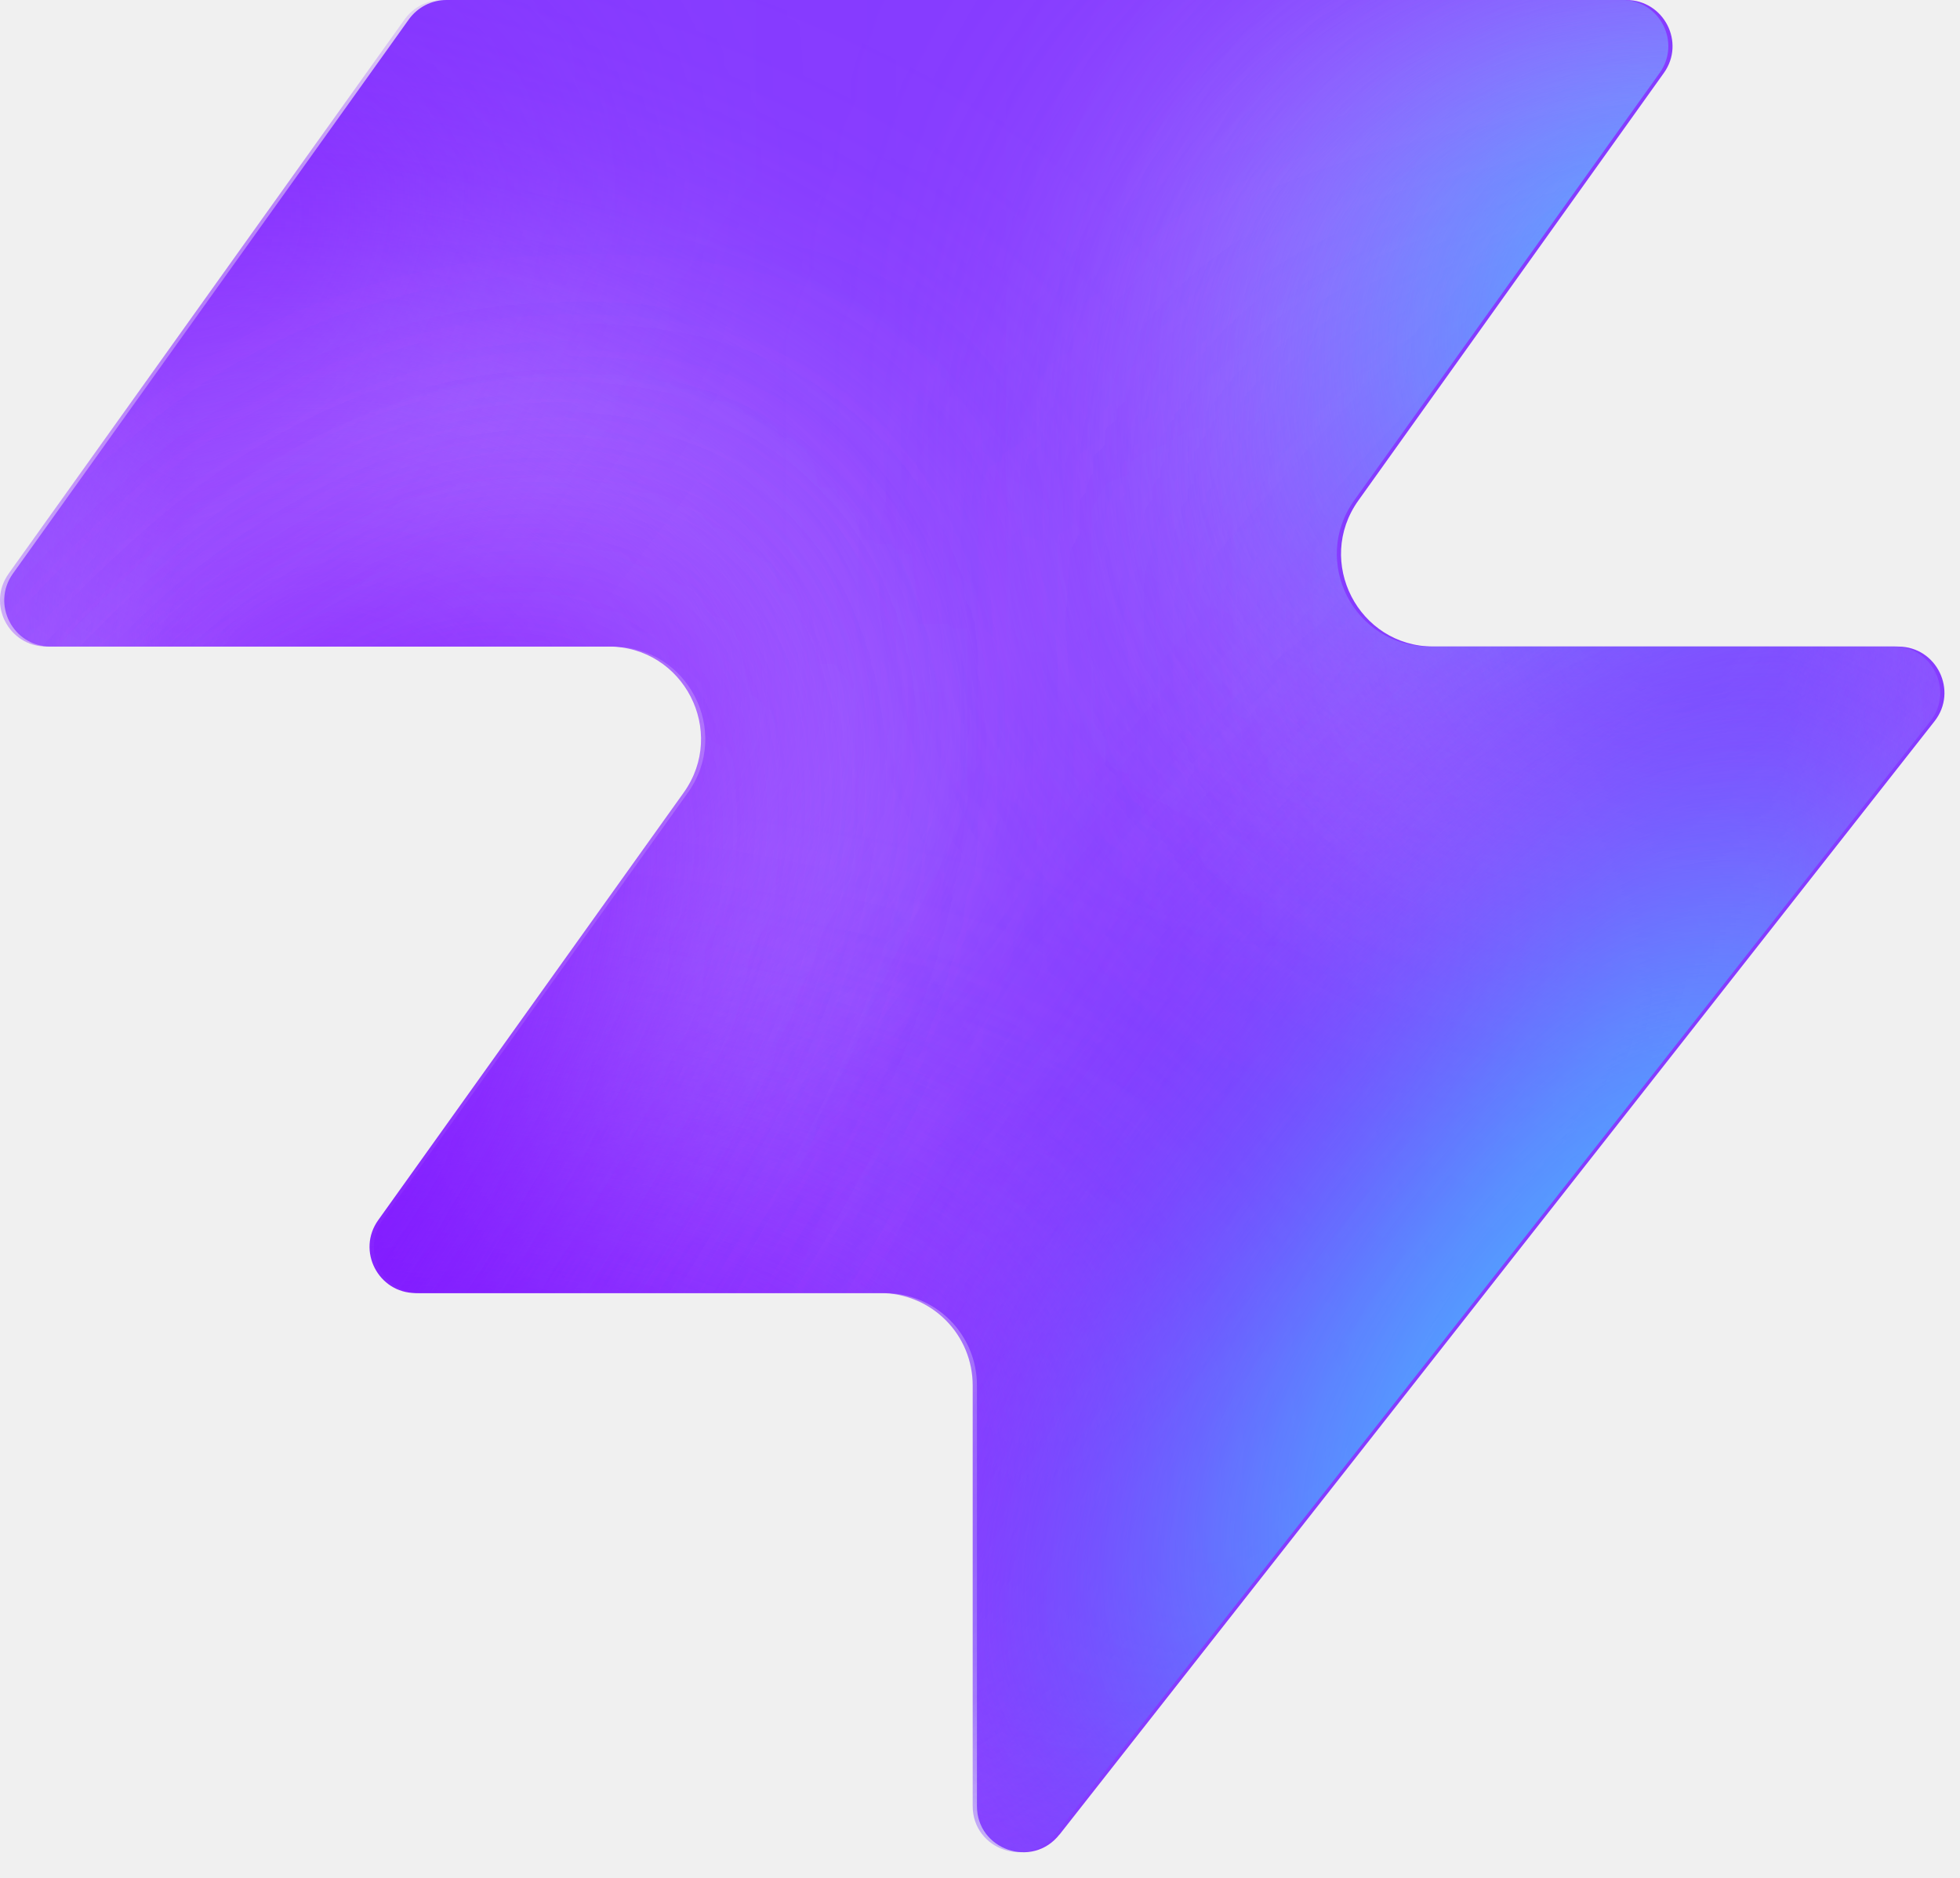
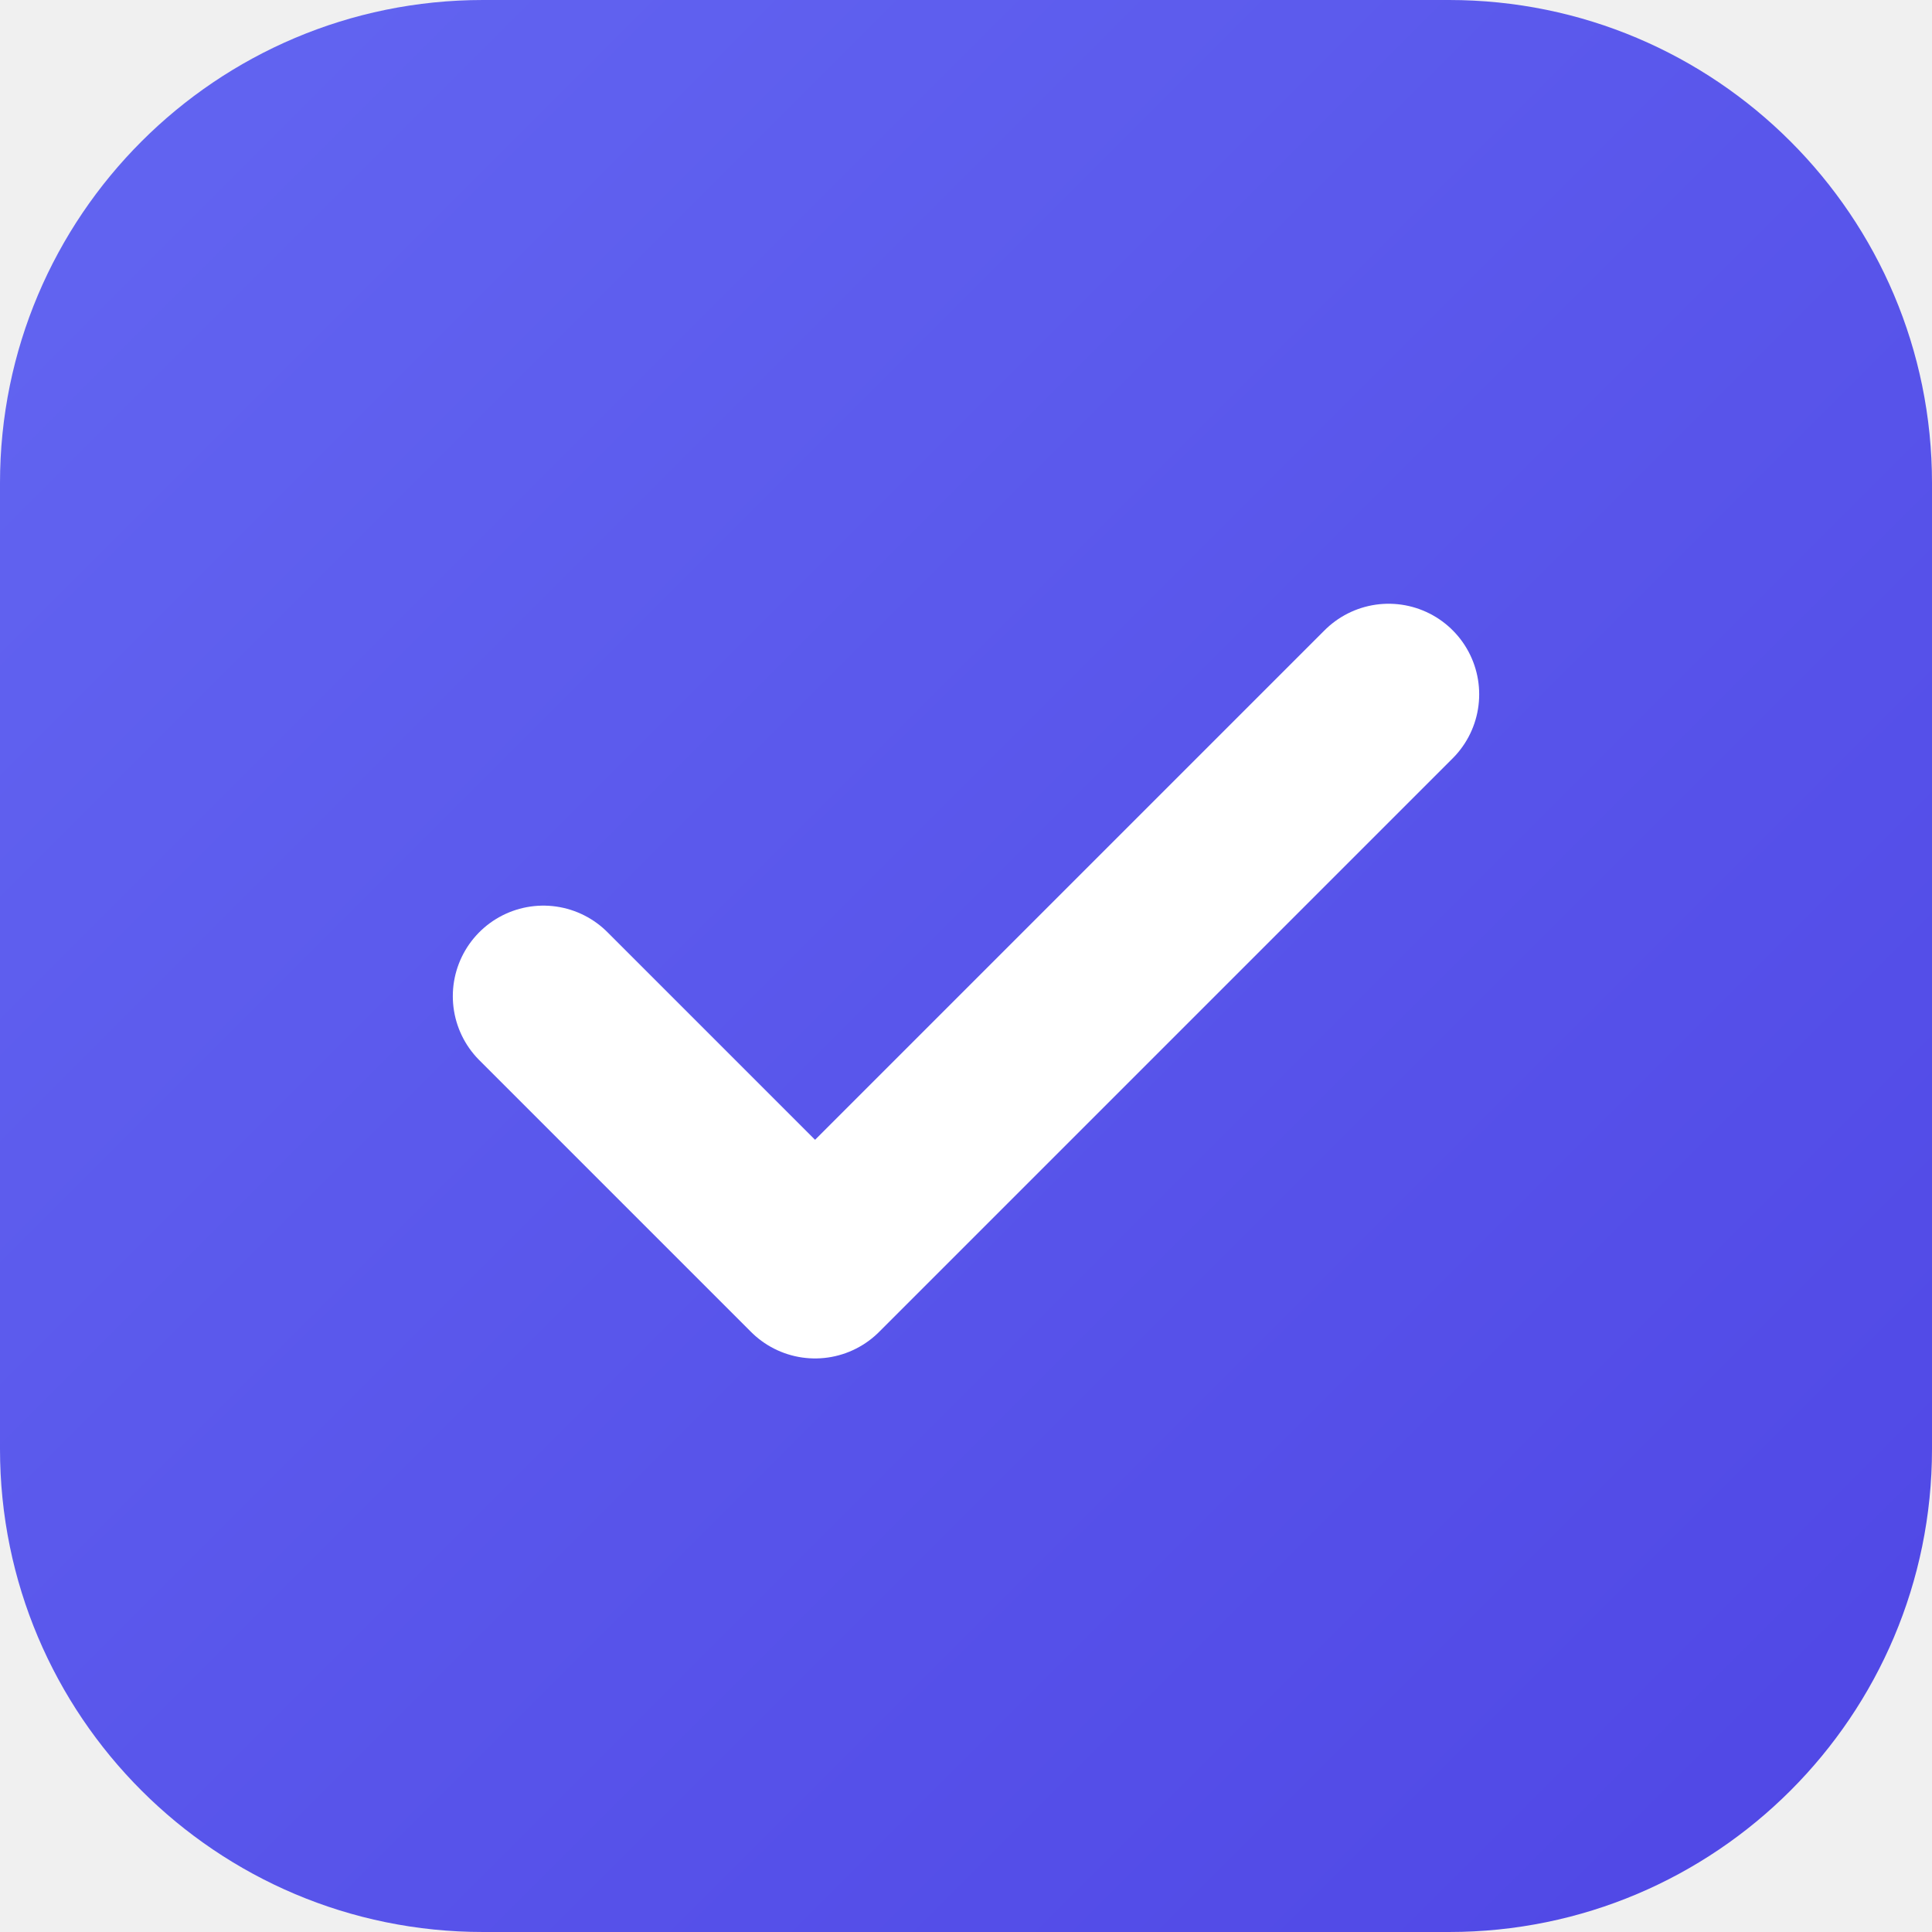
- <svg xmlns="http://www.w3.org/2000/svg" width="48" height="46" fill="none" viewBox="0 0 48 46">
-   <path fill="#863bff" d="M25.946 44.938c-.664.845-2.021.375-2.021-.698V33.937a2.26 2.26 0 0 0-2.262-2.262H10.287c-.92 0-1.456-1.04-.92-1.788l7.48-10.471c1.07-1.497 0-3.578-1.842-3.578H1.237c-.92 0-1.456-1.04-.92-1.788L10.013.474c.214-.297.556-.474.92-.474h28.894c.92 0 1.456 1.04.92 1.788l-7.48 10.471c-1.07 1.498 0 3.579 1.842 3.579h11.377c.943 0 1.473 1.088.89 1.83L25.947 44.94z" style="fill:#863bff;fill:color(display-p3 .525 .23 1);fill-opacity:1" />
-   <mask id="a" width="48" height="46" x="0" y="0" maskUnits="userSpaceOnUse" style="mask-type:alpha">
-     <path fill="#000" d="M25.842 44.938c-.664.844-2.021.375-2.021-.698V33.937a2.26 2.26 0 0 0-2.262-2.262H10.183c-.92 0-1.456-1.04-.92-1.788l7.48-10.471c1.07-1.498 0-3.579-1.842-3.579H1.133c-.92 0-1.456-1.04-.92-1.787L9.91.473c.214-.297.556-.474.92-.474h28.894c.92 0 1.456 1.04.92 1.788l-7.48 10.471c-1.07 1.498 0 3.578 1.842 3.578h11.377c.943 0 1.473 1.088.89 1.832L25.843 44.94z" style="fill:#000;fill-opacity:1" />
-   </mask>
-   <g mask="url(#a)">
-     <g filter="url(#b)">
-       <ellipse cx="5.508" cy="14.704" fill="#ede6ff" rx="5.508" ry="14.704" style="fill:#ede6ff;fill:color(display-p3 .927 .903 1);fill-opacity:1" transform="matrix(.00324 1 1 -.00324 -4.47 31.516)" />
-     </g>
-     <g filter="url(#c)">
-       <ellipse cx="10.399" cy="29.851" fill="#ede6ff" rx="10.399" ry="29.851" style="fill:#ede6ff;fill:color(display-p3 .927 .903 1);fill-opacity:1" transform="matrix(.00324 1 1 -.00324 -39.328 7.883)" />
-     </g>
-     <g filter="url(#d)">
-       <ellipse cx="5.508" cy="30.487" fill="#7e14ff" rx="5.508" ry="30.487" style="fill:#7e14ff;fill:color(display-p3 .492 .077 1);fill-opacity:1" transform="rotate(89.814 -25.913 -14.639)scale(1 -1)" />
-     </g>
-     <g filter="url(#e)">
-       <ellipse cx="5.508" cy="30.599" fill="#7e14ff" rx="5.508" ry="30.599" style="fill:#7e14ff;fill:color(display-p3 .492 .077 1);fill-opacity:1" transform="rotate(89.814 -32.644 -3.334)scale(1 -1)" />
-     </g>
-     <g filter="url(#f)">
-       <ellipse cx="5.508" cy="30.599" fill="#7e14ff" rx="5.508" ry="30.599" style="fill:#7e14ff;fill:color(display-p3 .492 .077 1);fill-opacity:1" transform="matrix(.00324 1 1 -.00324 -34.34 30.47)" />
-     </g>
-     <g filter="url(#g)">
-       <ellipse cx="14.072" cy="22.078" fill="#ede6ff" rx="14.072" ry="22.078" style="fill:#ede6ff;fill:color(display-p3 .927 .903 1);fill-opacity:1" transform="rotate(93.35 24.506 48.493)scale(-1 1)" />
-     </g>
-     <g filter="url(#h)">
-       <ellipse cx="3.47" cy="21.501" fill="#7e14ff" rx="3.47" ry="21.501" style="fill:#7e14ff;fill:color(display-p3 .492 .077 1);fill-opacity:1" transform="rotate(89.009 28.708 47.59)scale(-1 1)" />
-     </g>
-     <g filter="url(#i)">
-       <ellipse cx="3.47" cy="21.501" fill="#7e14ff" rx="3.47" ry="21.501" style="fill:#7e14ff;fill:color(display-p3 .492 .077 1);fill-opacity:1" transform="rotate(89.009 28.708 47.59)scale(-1 1)" />
-     </g>
-     <g filter="url(#j)">
-       <ellipse cx=".387" cy="8.972" fill="#7e14ff" rx="4.407" ry="29.108" style="fill:#7e14ff;fill:color(display-p3 .492 .077 1);fill-opacity:1" transform="rotate(39.51 .387 8.972)" />
-     </g>
-     <g filter="url(#k)">
-       <ellipse cx="47.523" cy="-6.092" fill="#7e14ff" rx="4.407" ry="29.108" style="fill:#7e14ff;fill:color(display-p3 .492 .077 1);fill-opacity:1" transform="rotate(37.892 47.523 -6.092)" />
-     </g>
-     <g filter="url(#l)">
-       <ellipse cx="41.412" cy="6.333" fill="#47bfff" rx="5.971" ry="9.665" style="fill:#47bfff;fill:color(display-p3 .28 .748 1);fill-opacity:1" transform="rotate(37.892 41.412 6.333)" />
-     </g>
-     <g filter="url(#m)">
-       <ellipse cx="-1.879" cy="38.332" fill="#7e14ff" rx="4.407" ry="29.108" style="fill:#7e14ff;fill:color(display-p3 .492 .077 1);fill-opacity:1" transform="rotate(37.892 -1.88 38.332)" />
-     </g>
-     <g filter="url(#n)">
-       <ellipse cx="-1.879" cy="38.332" fill="#7e14ff" rx="4.407" ry="29.108" style="fill:#7e14ff;fill:color(display-p3 .492 .077 1);fill-opacity:1" transform="rotate(37.892 -1.88 38.332)" />
-     </g>
-     <g filter="url(#o)">
-       <ellipse cx="35.651" cy="29.907" fill="#7e14ff" rx="4.407" ry="29.108" style="fill:#7e14ff;fill:color(display-p3 .492 .077 1);fill-opacity:1" transform="rotate(37.892 35.651 29.907)" />
-     </g>
-     <g filter="url(#p)">
-       <ellipse cx="38.418" cy="32.4" fill="#47bfff" rx="5.971" ry="15.297" style="fill:#47bfff;fill:color(display-p3 .28 .748 1);fill-opacity:1" transform="rotate(37.892 38.418 32.4)" />
-     </g>
-   </g>
+ <svg xmlns="http://www.w3.org/2000/svg" viewBox="0 0 32 32">
  <defs>
-     <filter id="b" width="60.045" height="41.654" x="-19.77" y="16.149" color-interpolation-filters="sRGB" filterUnits="userSpaceOnUse">
-       <feFlood flood-opacity="0" result="BackgroundImageFix" />
-       <feBlend in="SourceGraphic" in2="BackgroundImageFix" result="shape" />
-       <feGaussianBlur result="effect1_foregroundBlur_2002_17158" stdDeviation="7.659" />
-     </filter>
-     <filter id="c" width="90.34" height="51.437" x="-54.613" y="-7.533" color-interpolation-filters="sRGB" filterUnits="userSpaceOnUse">
-       <feFlood flood-opacity="0" result="BackgroundImageFix" />
-       <feBlend in="SourceGraphic" in2="BackgroundImageFix" result="shape" />
-       <feGaussianBlur result="effect1_foregroundBlur_2002_17158" stdDeviation="7.659" />
-     </filter>
-     <filter id="d" width="79.355" height="29.4" x="-49.64" y="2.03" color-interpolation-filters="sRGB" filterUnits="userSpaceOnUse">
-       <feFlood flood-opacity="0" result="BackgroundImageFix" />
-       <feBlend in="SourceGraphic" in2="BackgroundImageFix" result="shape" />
-       <feGaussianBlur result="effect1_foregroundBlur_2002_17158" stdDeviation="4.596" />
-     </filter>
-     <filter id="e" width="79.579" height="29.4" x="-45.045" y="20.029" color-interpolation-filters="sRGB" filterUnits="userSpaceOnUse">
-       <feFlood flood-opacity="0" result="BackgroundImageFix" />
-       <feBlend in="SourceGraphic" in2="BackgroundImageFix" result="shape" />
-       <feGaussianBlur result="effect1_foregroundBlur_2002_17158" stdDeviation="4.596" />
-     </filter>
-     <filter id="f" width="79.579" height="29.4" x="-43.513" y="21.178" color-interpolation-filters="sRGB" filterUnits="userSpaceOnUse">
-       <feFlood flood-opacity="0" result="BackgroundImageFix" />
-       <feBlend in="SourceGraphic" in2="BackgroundImageFix" result="shape" />
-       <feGaussianBlur result="effect1_foregroundBlur_2002_17158" stdDeviation="4.596" />
-     </filter>
-     <filter id="g" width="74.749" height="58.852" x="15.756" y="-17.901" color-interpolation-filters="sRGB" filterUnits="userSpaceOnUse">
-       <feFlood flood-opacity="0" result="BackgroundImageFix" />
-       <feBlend in="SourceGraphic" in2="BackgroundImageFix" result="shape" />
-       <feGaussianBlur result="effect1_foregroundBlur_2002_17158" stdDeviation="7.659" />
-     </filter>
-     <filter id="h" width="61.377" height="25.362" x="23.548" y="2.284" color-interpolation-filters="sRGB" filterUnits="userSpaceOnUse">
-       <feFlood flood-opacity="0" result="BackgroundImageFix" />
-       <feBlend in="SourceGraphic" in2="BackgroundImageFix" result="shape" />
-       <feGaussianBlur result="effect1_foregroundBlur_2002_17158" stdDeviation="4.596" />
-     </filter>
-     <filter id="i" width="61.377" height="25.362" x="23.548" y="2.284" color-interpolation-filters="sRGB" filterUnits="userSpaceOnUse">
-       <feFlood flood-opacity="0" result="BackgroundImageFix" />
-       <feBlend in="SourceGraphic" in2="BackgroundImageFix" result="shape" />
-       <feGaussianBlur result="effect1_foregroundBlur_2002_17158" stdDeviation="4.596" />
-     </filter>
-     <filter id="j" width="56.045" height="63.649" x="-27.636" y="-22.853" color-interpolation-filters="sRGB" filterUnits="userSpaceOnUse">
-       <feFlood flood-opacity="0" result="BackgroundImageFix" />
-       <feBlend in="SourceGraphic" in2="BackgroundImageFix" result="shape" />
-       <feGaussianBlur result="effect1_foregroundBlur_2002_17158" stdDeviation="4.596" />
-     </filter>
-     <filter id="k" width="54.814" height="64.646" x="20.116" y="-38.415" color-interpolation-filters="sRGB" filterUnits="userSpaceOnUse">
-       <feFlood flood-opacity="0" result="BackgroundImageFix" />
-       <feBlend in="SourceGraphic" in2="BackgroundImageFix" result="shape" />
-       <feGaussianBlur result="effect1_foregroundBlur_2002_17158" stdDeviation="4.596" />
-     </filter>
-     <filter id="l" width="33.541" height="35.313" x="24.641" y="-11.323" color-interpolation-filters="sRGB" filterUnits="userSpaceOnUse">
-       <feFlood flood-opacity="0" result="BackgroundImageFix" />
-       <feBlend in="SourceGraphic" in2="BackgroundImageFix" result="shape" />
-       <feGaussianBlur result="effect1_foregroundBlur_2002_17158" stdDeviation="4.596" />
-     </filter>
-     <filter id="m" width="54.814" height="64.646" x="-29.286" y="6.009" color-interpolation-filters="sRGB" filterUnits="userSpaceOnUse">
-       <feFlood flood-opacity="0" result="BackgroundImageFix" />
-       <feBlend in="SourceGraphic" in2="BackgroundImageFix" result="shape" />
-       <feGaussianBlur result="effect1_foregroundBlur_2002_17158" stdDeviation="4.596" />
-     </filter>
-     <filter id="n" width="54.814" height="64.646" x="-29.286" y="6.009" color-interpolation-filters="sRGB" filterUnits="userSpaceOnUse">
-       <feFlood flood-opacity="0" result="BackgroundImageFix" />
-       <feBlend in="SourceGraphic" in2="BackgroundImageFix" result="shape" />
-       <feGaussianBlur result="effect1_foregroundBlur_2002_17158" stdDeviation="4.596" />
-     </filter>
-     <filter id="o" width="54.814" height="64.646" x="8.244" y="-2.416" color-interpolation-filters="sRGB" filterUnits="userSpaceOnUse">
-       <feFlood flood-opacity="0" result="BackgroundImageFix" />
-       <feBlend in="SourceGraphic" in2="BackgroundImageFix" result="shape" />
-       <feGaussianBlur result="effect1_foregroundBlur_2002_17158" stdDeviation="4.596" />
-     </filter>
-     <filter id="p" width="39.409" height="43.623" x="18.713" y="10.588" color-interpolation-filters="sRGB" filterUnits="userSpaceOnUse">
-       <feFlood flood-opacity="0" result="BackgroundImageFix" />
-       <feBlend in="SourceGraphic" in2="BackgroundImageFix" result="shape" />
-       <feGaussianBlur result="effect1_foregroundBlur_2002_17158" stdDeviation="4.596" />
-     </filter>
+     <linearGradient id="g" x1="0" y1="0" x2="1" y2="1">
+       <stop offset="0" stop-color="#6366f1" />
+       <stop offset="1" stop-color="#4f46e5" />
+     </linearGradient>
  </defs>
+   <rect width="32" height="32" rx="8" fill="url(#g)" />
+   <path d="M9 16.5l4.5 4.5L23 11.5" fill="none" stroke="#fff" stroke-width="3" stroke-linecap="round" stroke-linejoin="round" />
</svg>
